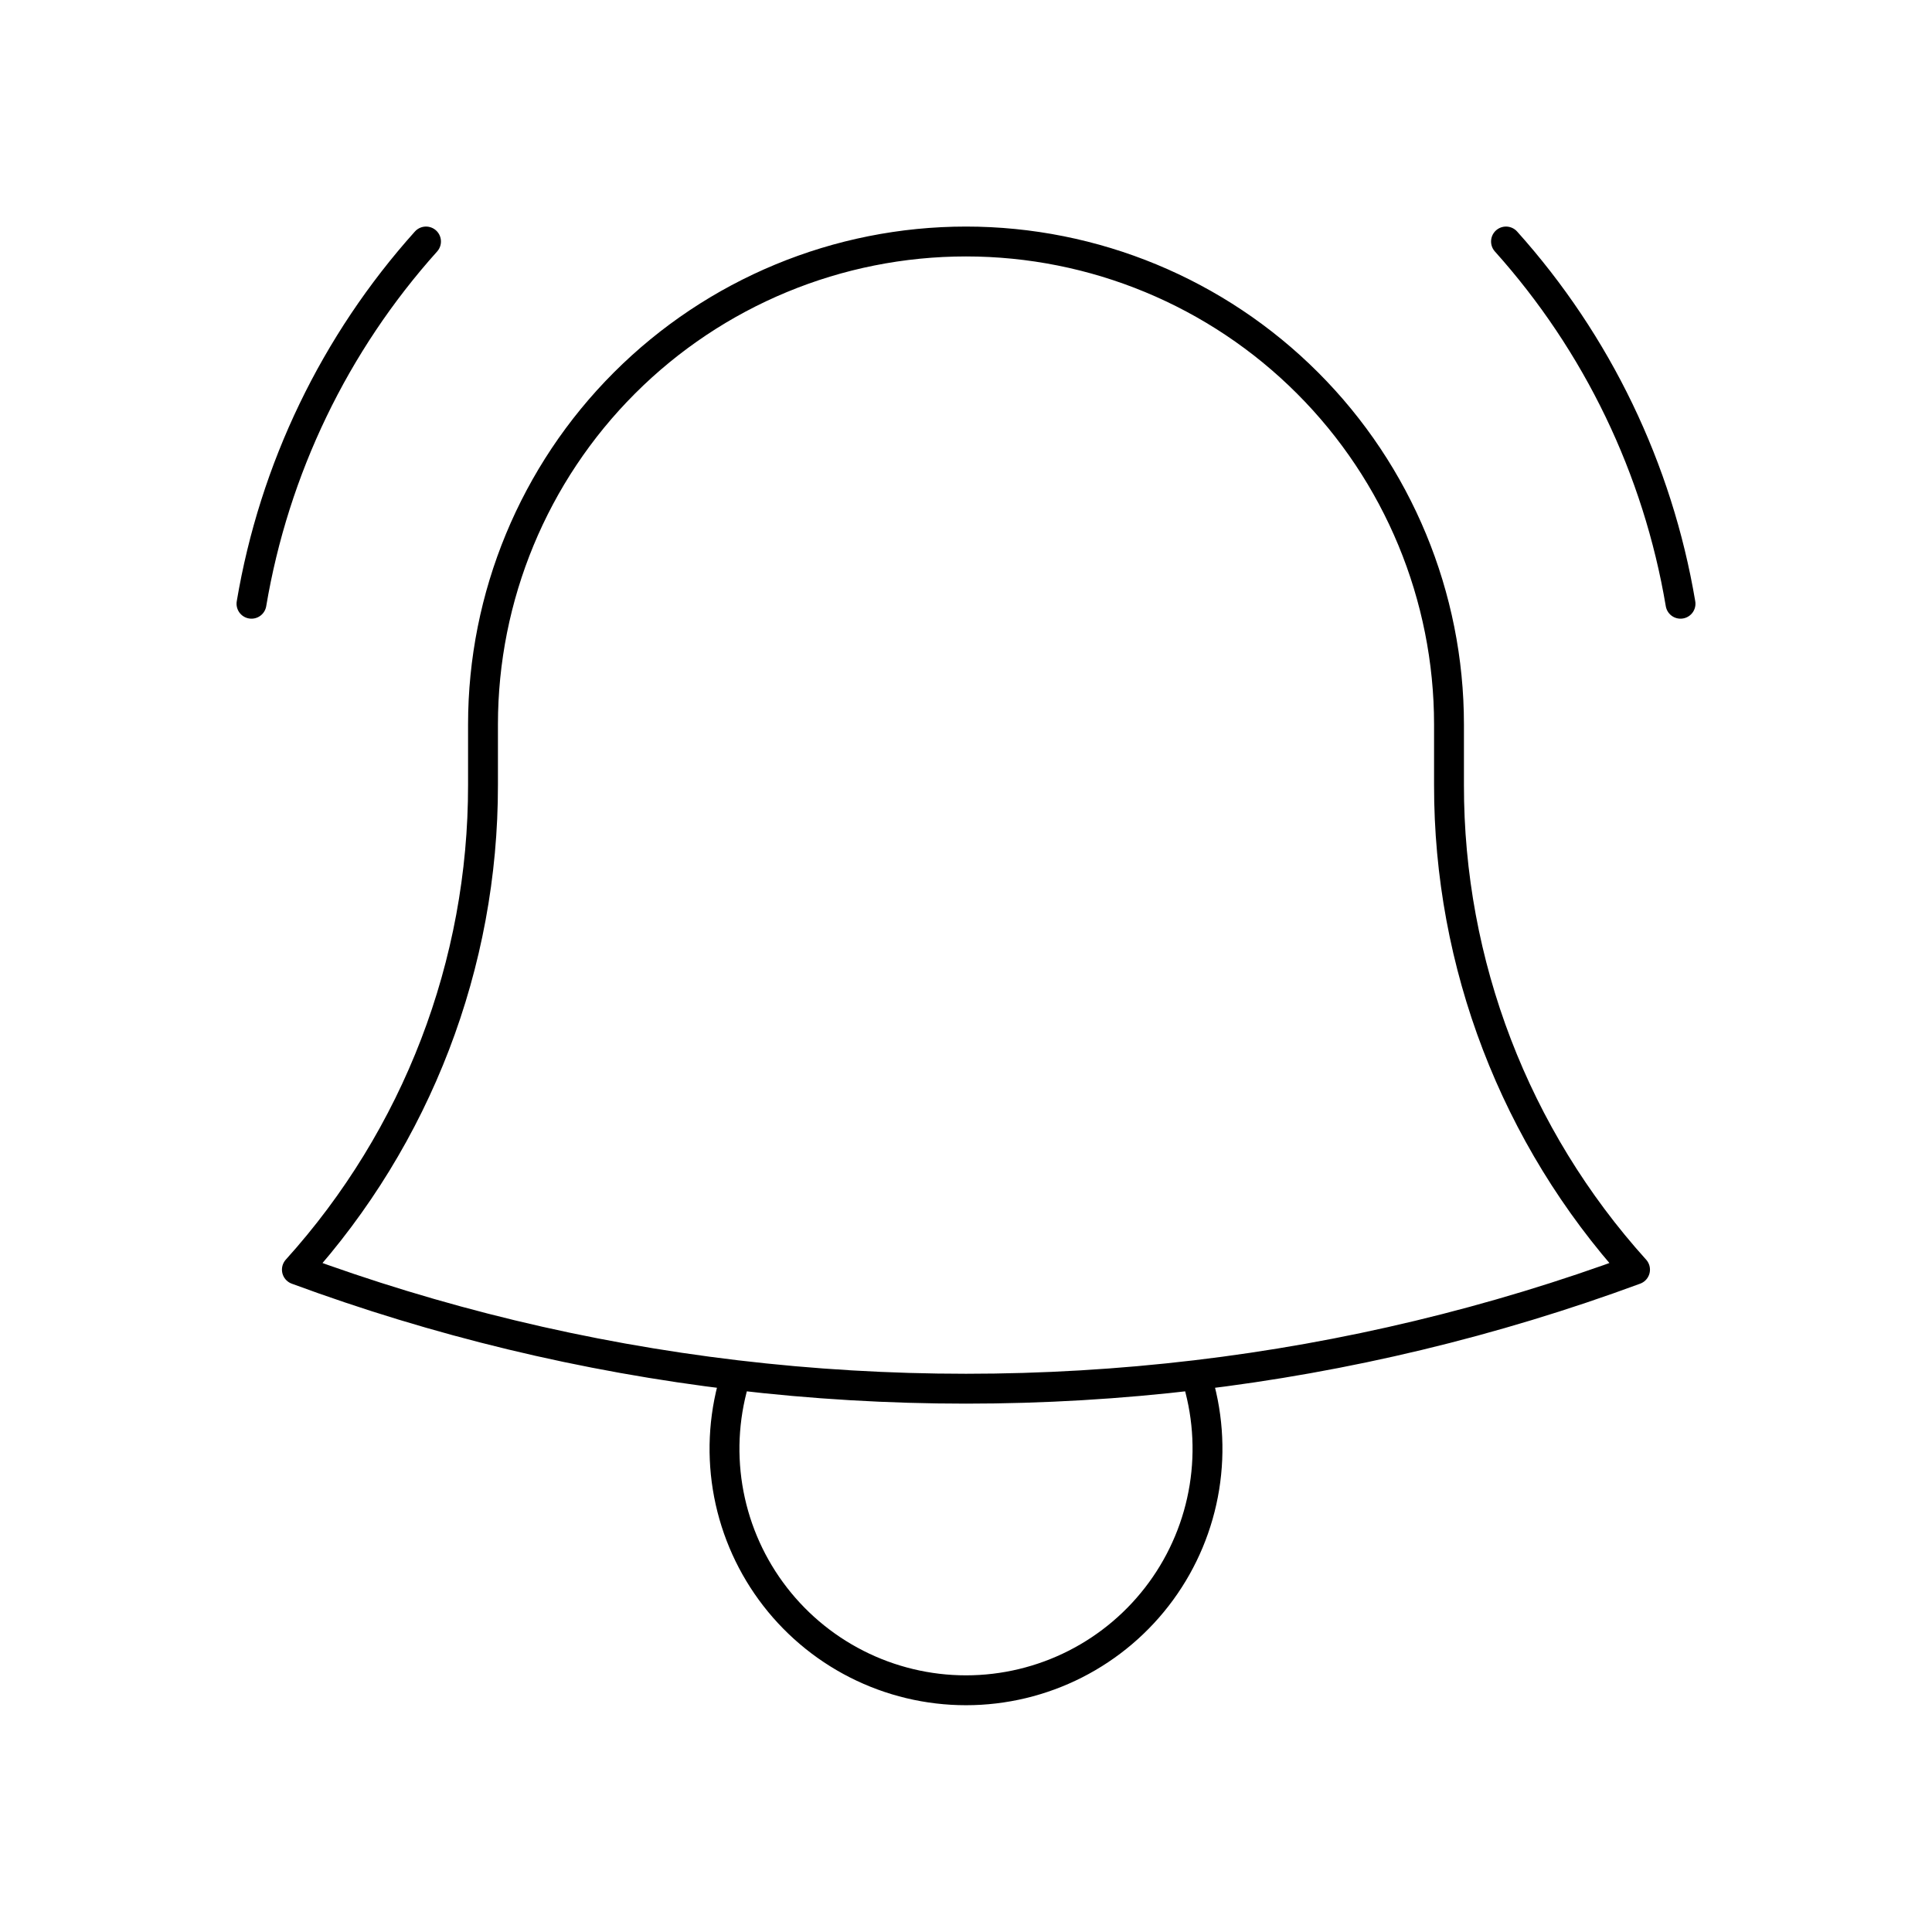
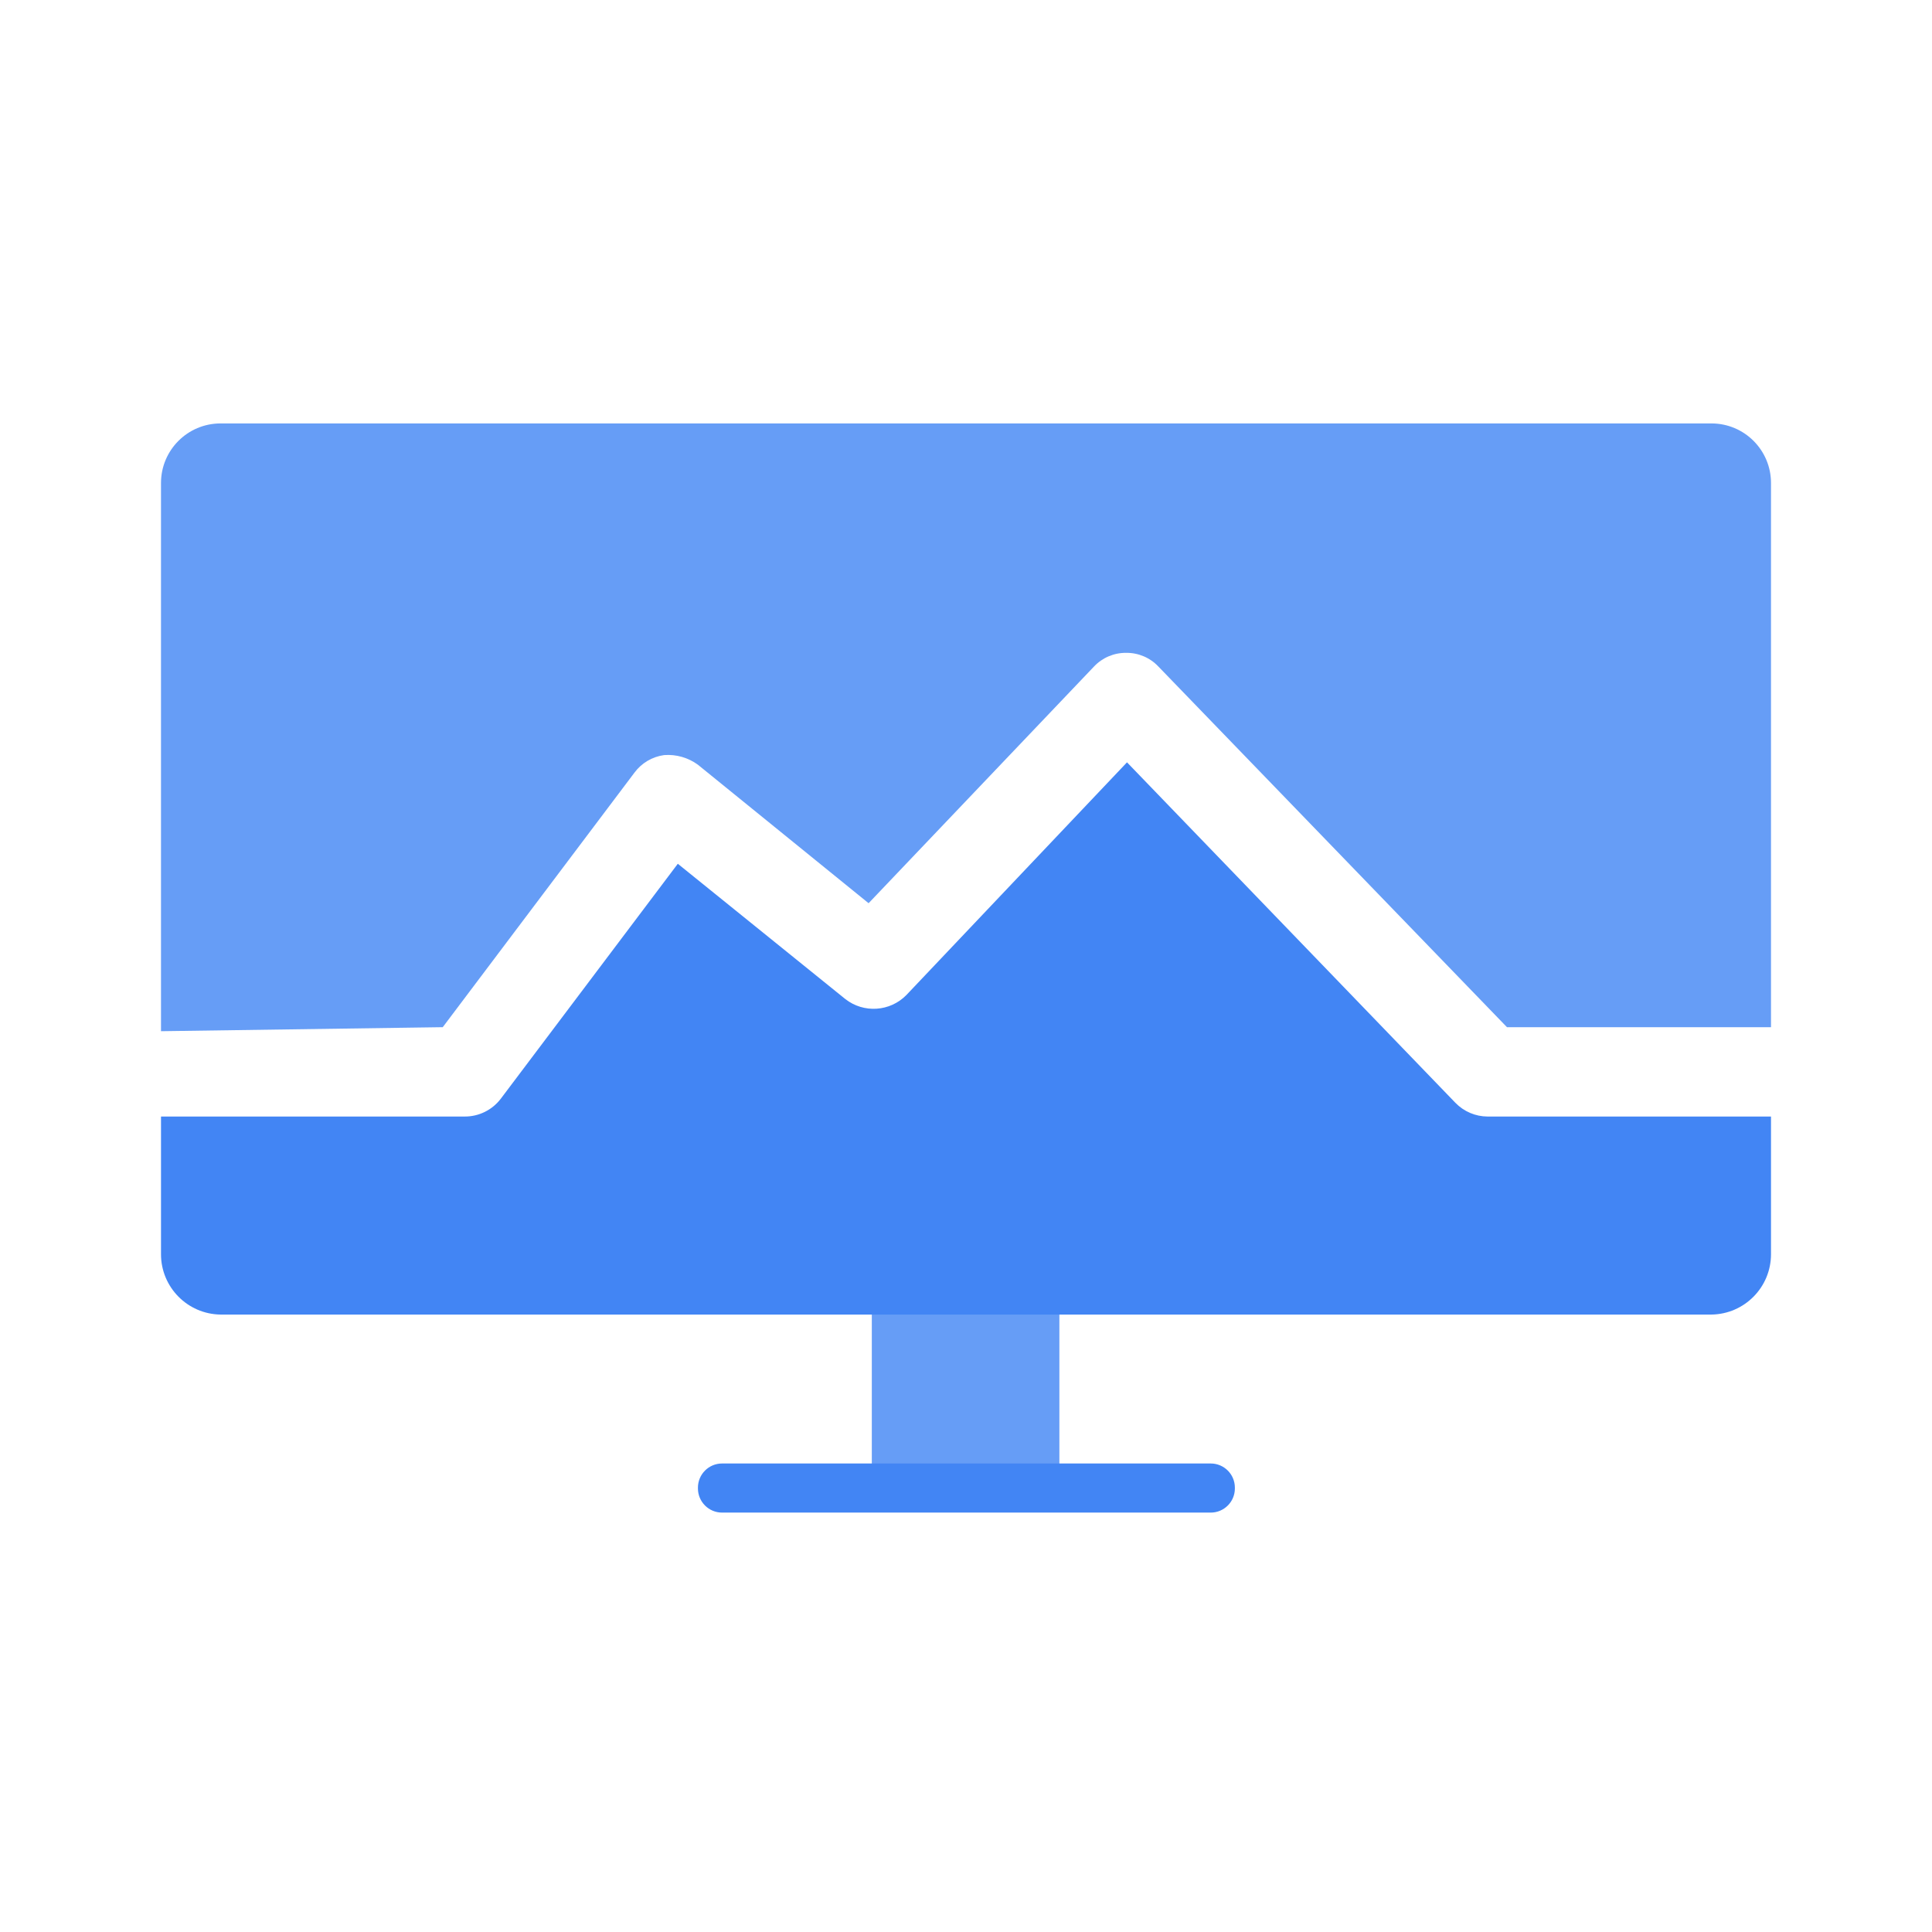
- <svg xmlns="http://www.w3.org/2000/svg" width="97" height="97" viewBox="0 0 97 97" fill="none">
-   <path d="M60.047 69.04C67.578 68.148 74.976 66.371 82.09 63.745C76.066 57.072 72.737 48.397 72.75 39.406V36.577V36.375C72.75 29.944 70.195 23.775 65.647 19.228C61.1 14.68 54.931 12.125 48.5 12.125C42.069 12.125 35.9 14.68 31.353 19.228C26.805 23.775 24.25 29.944 24.25 36.375V39.406C24.262 48.398 20.932 57.072 14.906 63.745C21.91 66.332 29.294 68.13 36.953 69.04M60.047 69.04C52.376 69.95 44.624 69.95 36.953 69.04M60.047 69.04C60.63 70.858 60.774 72.788 60.47 74.673C60.165 76.558 59.42 78.344 58.294 79.886C57.169 81.428 55.695 82.683 53.993 83.548C52.291 84.413 50.409 84.864 48.5 84.864C46.591 84.864 44.709 84.413 43.007 83.548C41.305 82.683 39.831 81.428 38.706 79.886C37.58 78.344 36.835 76.558 36.53 74.673C36.226 72.788 36.37 70.858 36.953 69.04M12.626 30.312C13.766 23.543 16.804 17.235 21.389 12.125M75.612 12.125C80.196 17.235 83.234 23.543 84.374 30.312" stroke="black" stroke-width="1.5" stroke-linecap="round" stroke-linejoin="round" />
+ <svg xmlns="http://www.w3.org/2000/svg" width="800px" height="800px" viewBox="0 0 24 24">
+   <defs>
+     <style>.cls-1{fill:#669df6;}.cls-2{fill:#4285f4;}</style>
+   </defs>
+   <g data-name="Product Icons">
+     <rect class="cls-1" x="10.83" y="15.84" width="2.33" height="2.64" />
+     <path class="cls-2" d="M18.48,13.87a.56.56,0,0,1-.4-.17L14,9.47l-2.74,2.89a.57.57,0,0,1-.76.05L8.42,10.73l-2.2,2.92a.56.56,0,0,1-.45.22H2v1.71a.75.75,0,0,0,.74.75H21.26a.75.75,0,0,0,.74-.75V13.87Z" />
+     <path class="cls-1" d="M5.5,12.76,7.88,9.6a.55.55,0,0,1,.37-.22.63.63,0,0,1,.42.12l2.12,1.72,2.8-2.94a.54.54,0,0,1,.4-.17h0a.54.54,0,0,1,.4.17l4.33,4.48H22V6a.74.74,0,0,0-.74-.74H2.74A.74.74,0,0,0,2,6v6.81Z" />
+     <rect class="cls-2" x="8.67" y="18.18" width="6.67" height="0.61" rx="0.3" />
+   </g>
</svg>
